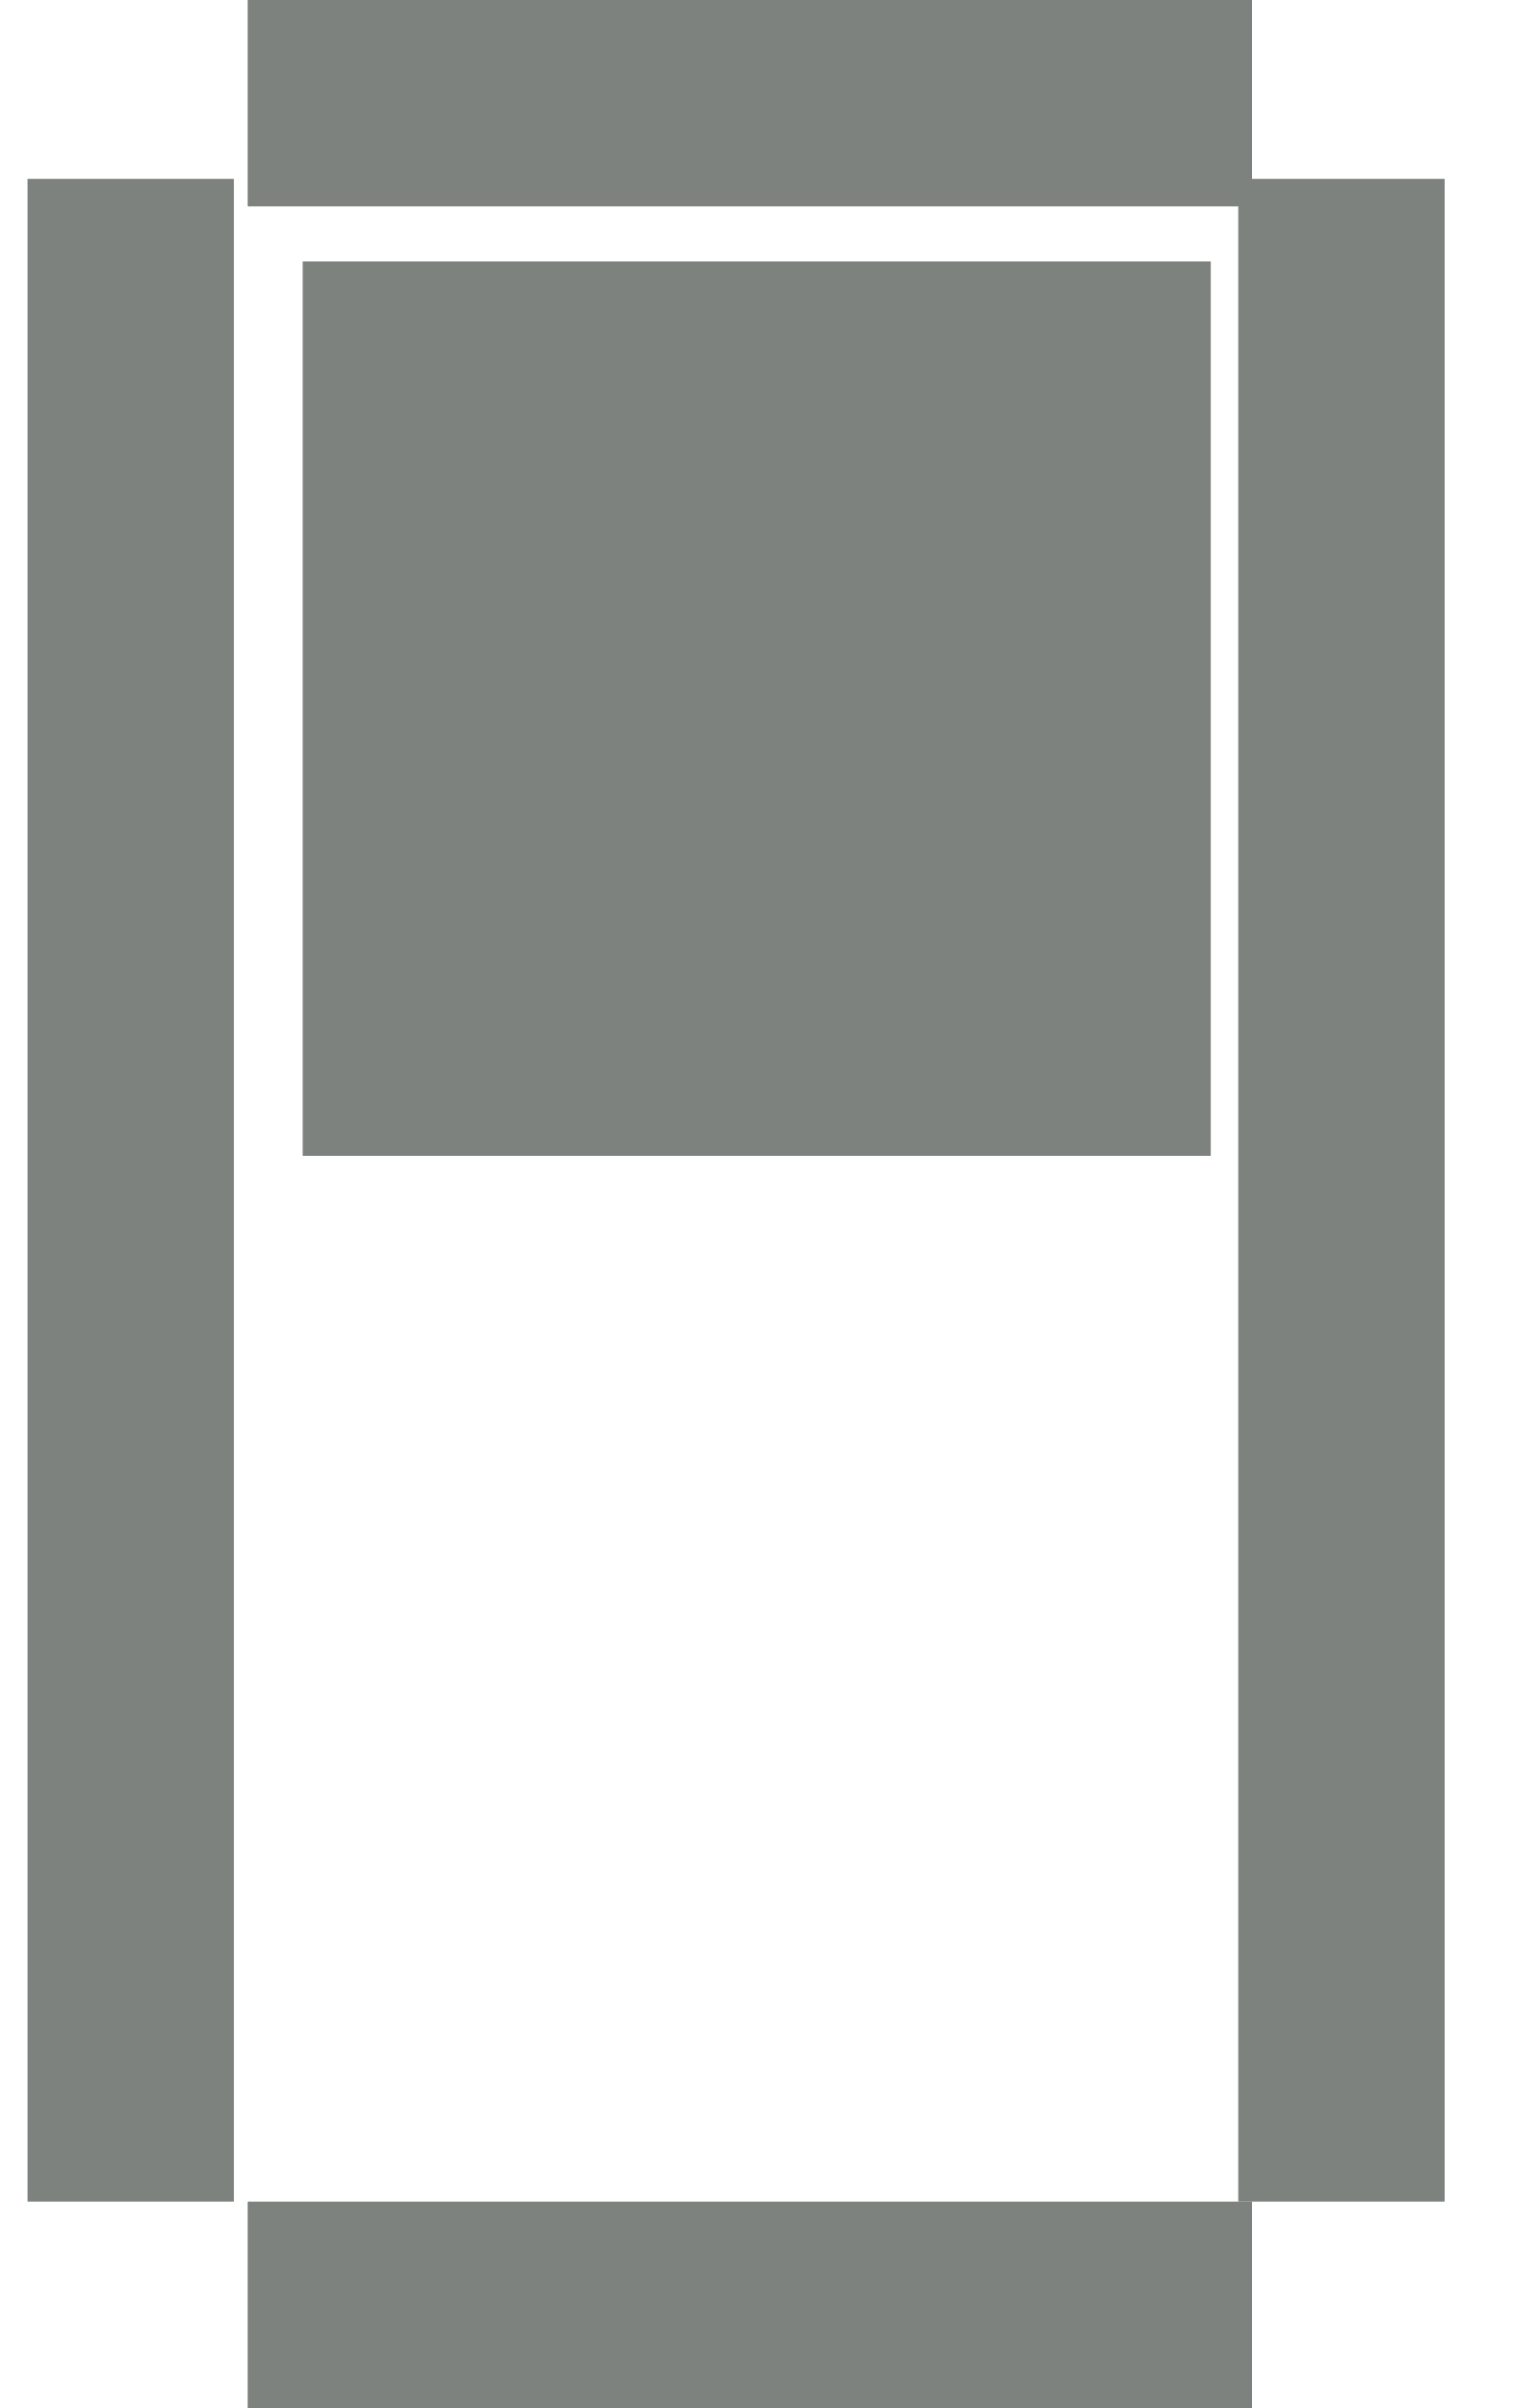
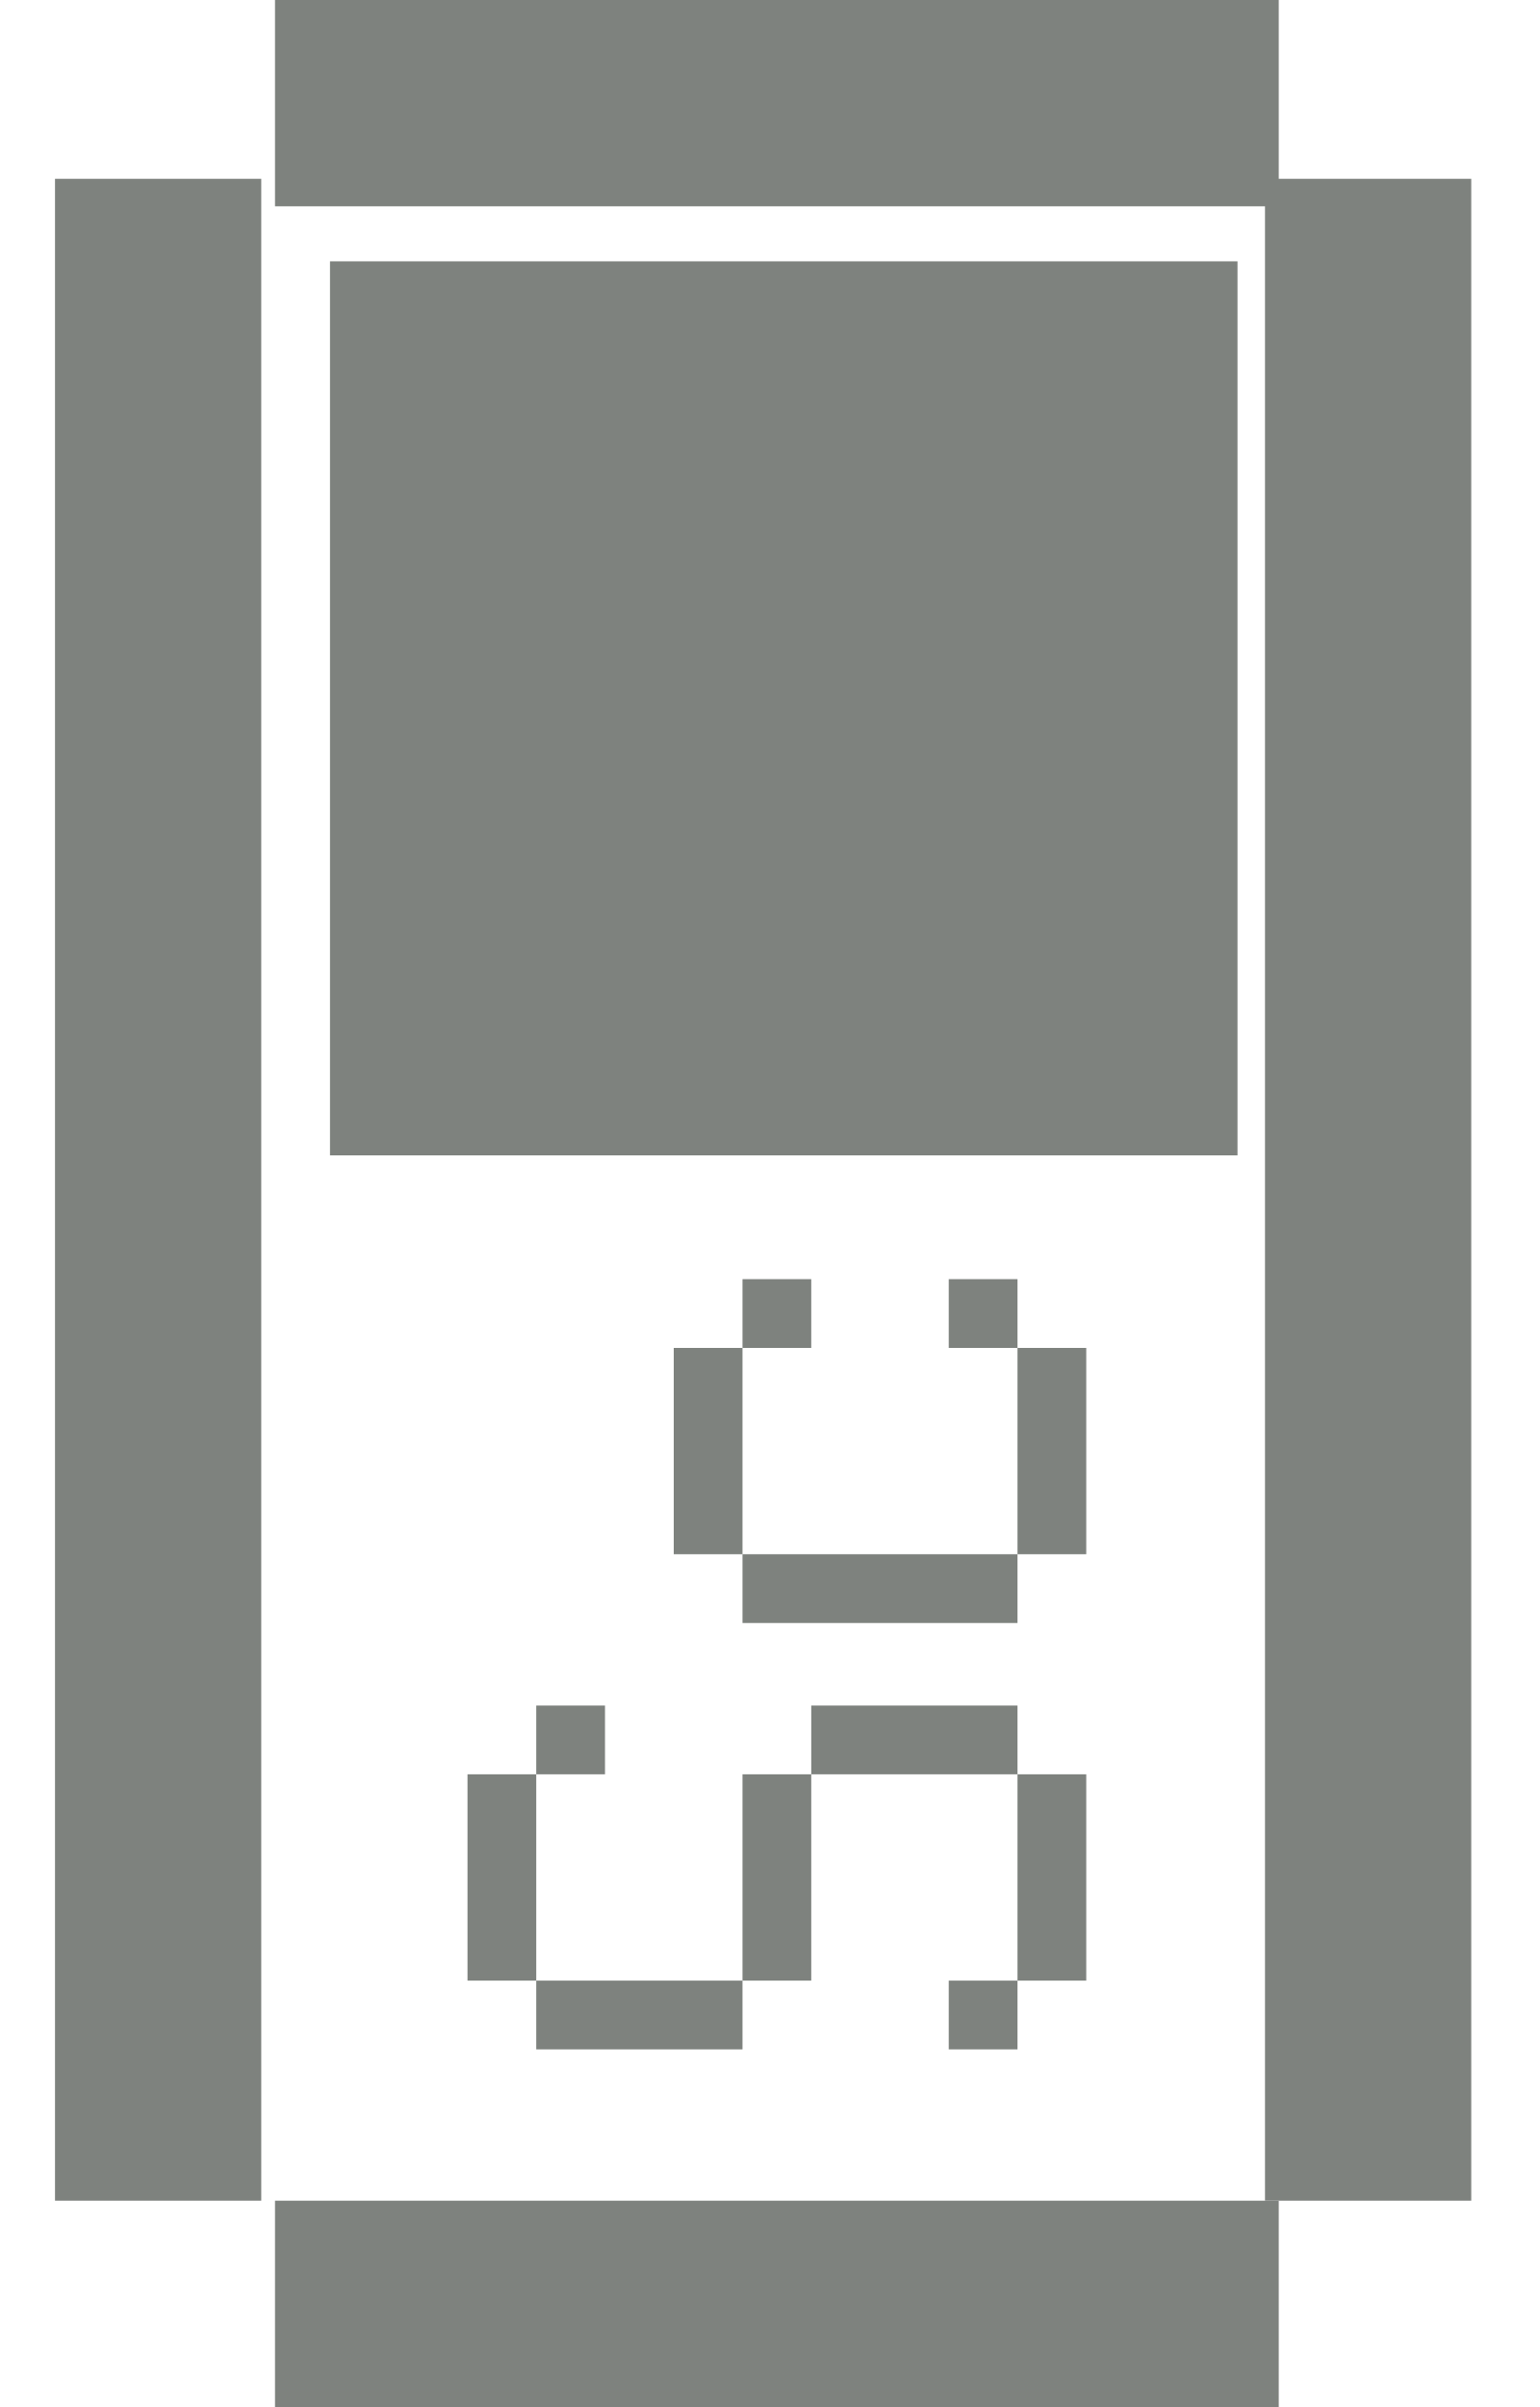
- <svg xmlns="http://www.w3.org/2000/svg" version="1.1" id="svg3121" x="0px" y="0px" viewBox="0 0 11 17.5" style="enable-background:new 0 0 11 17.5;" xml:space="preserve">
+ <svg xmlns="http://www.w3.org/2000/svg" version="1.1" id="svg3121" x="0px" y="0px" viewBox="0 0 11.2 17.5" style="enable-background:new 0 0 11.2 17.5;" xml:space="preserve">
  <style type="text/css">
- 	.st0{fill:#017100;}
- 	.st1{fill:#7E827E;}
+ 	.st0{fill:#7E827E;}
</style>
  <g>
-     <rect x="1.8" y="16" class="st1" width="7.3" height="1.5" />
-     <rect x="1.8" class="st1" width="7.3" height="1.5" />
-     <rect x="0.2" y="1.3" class="st1" width="1.5" height="14.7" />
-     <rect x="9" y="1.3" class="st1" width="1.5" height="14.7" />
-     <rect x="2.2" y="1.9" class="st1" width="6.6" height="6.5" />
+     <rect x="2" y="16" class="st0" width="7.3" height="1.5" />
+     <rect x="2" y="0" class="st0" width="7.3" height="1.5" />
+     <rect x="0.4" y="1.3" class="st0" width="1.5" height="14.7" />
+     <rect x="9.2" y="1.3" class="st0" width="1.5" height="14.7" />
+     <rect x="2.4" y="1.9" class="st0" width="6.6" height="6.5" />
    <g>
-       <path class="st1" d="M18.2,14.4h-0.5v-1.5h0.5V14.4z M18.7,12.9h-0.5v-0.5h0.5V12.9z M19.7,14.9h-1.5v-0.5h1.5V14.9z M20.2,14.4    h-0.5v-1.5h0.5V14.4z M21.7,12.9h-1.5v-0.5h1.5V12.9z M21.7,14.9h-0.5v-0.5h0.5V14.9z M22.2,14.4h-0.5v-1.5h0.5V14.4z" />
-       <path class="st1" d="M19.7,11.3h-0.5V9.8h0.5V11.3z M20.2,9.8h-0.5V9.3h0.5V9.8z M21.7,11.8h-2v-0.5h2V11.8z M21.7,9.8h-0.5V9.3    h0.5V9.8z M22.2,11.3h-0.5V9.8h0.5V11.3z" />
+       <path class="st0" d="M3.9,14.4H3.4v-1.5h0.5V14.4z M4.4,12.9H3.9v-0.5h0.5V12.9z M5.4,14.9H3.9v-0.5h1.5V14.9z M5.9,14.4H5.4v-1.5    h0.5V14.4z M7.4,12.9H5.9v-0.5h1.5V12.9z M7.4,14.9H6.9v-0.5h0.5V14.9z M7.9,14.4H7.4v-1.5h0.5V14.4z" />
+       <path class="st0" d="M5.4,11.3H4.9V9.8h0.5V11.3z M5.9,9.8H5.4V9.3h0.5V9.8z M7.4,11.8h-2v-0.5h2V11.8z M7.4,9.8H6.9V9.3h0.5V9.8z     M7.9,11.3H7.4V9.8h0.5V11.3z" />
    </g>
  </g>
</svg>
